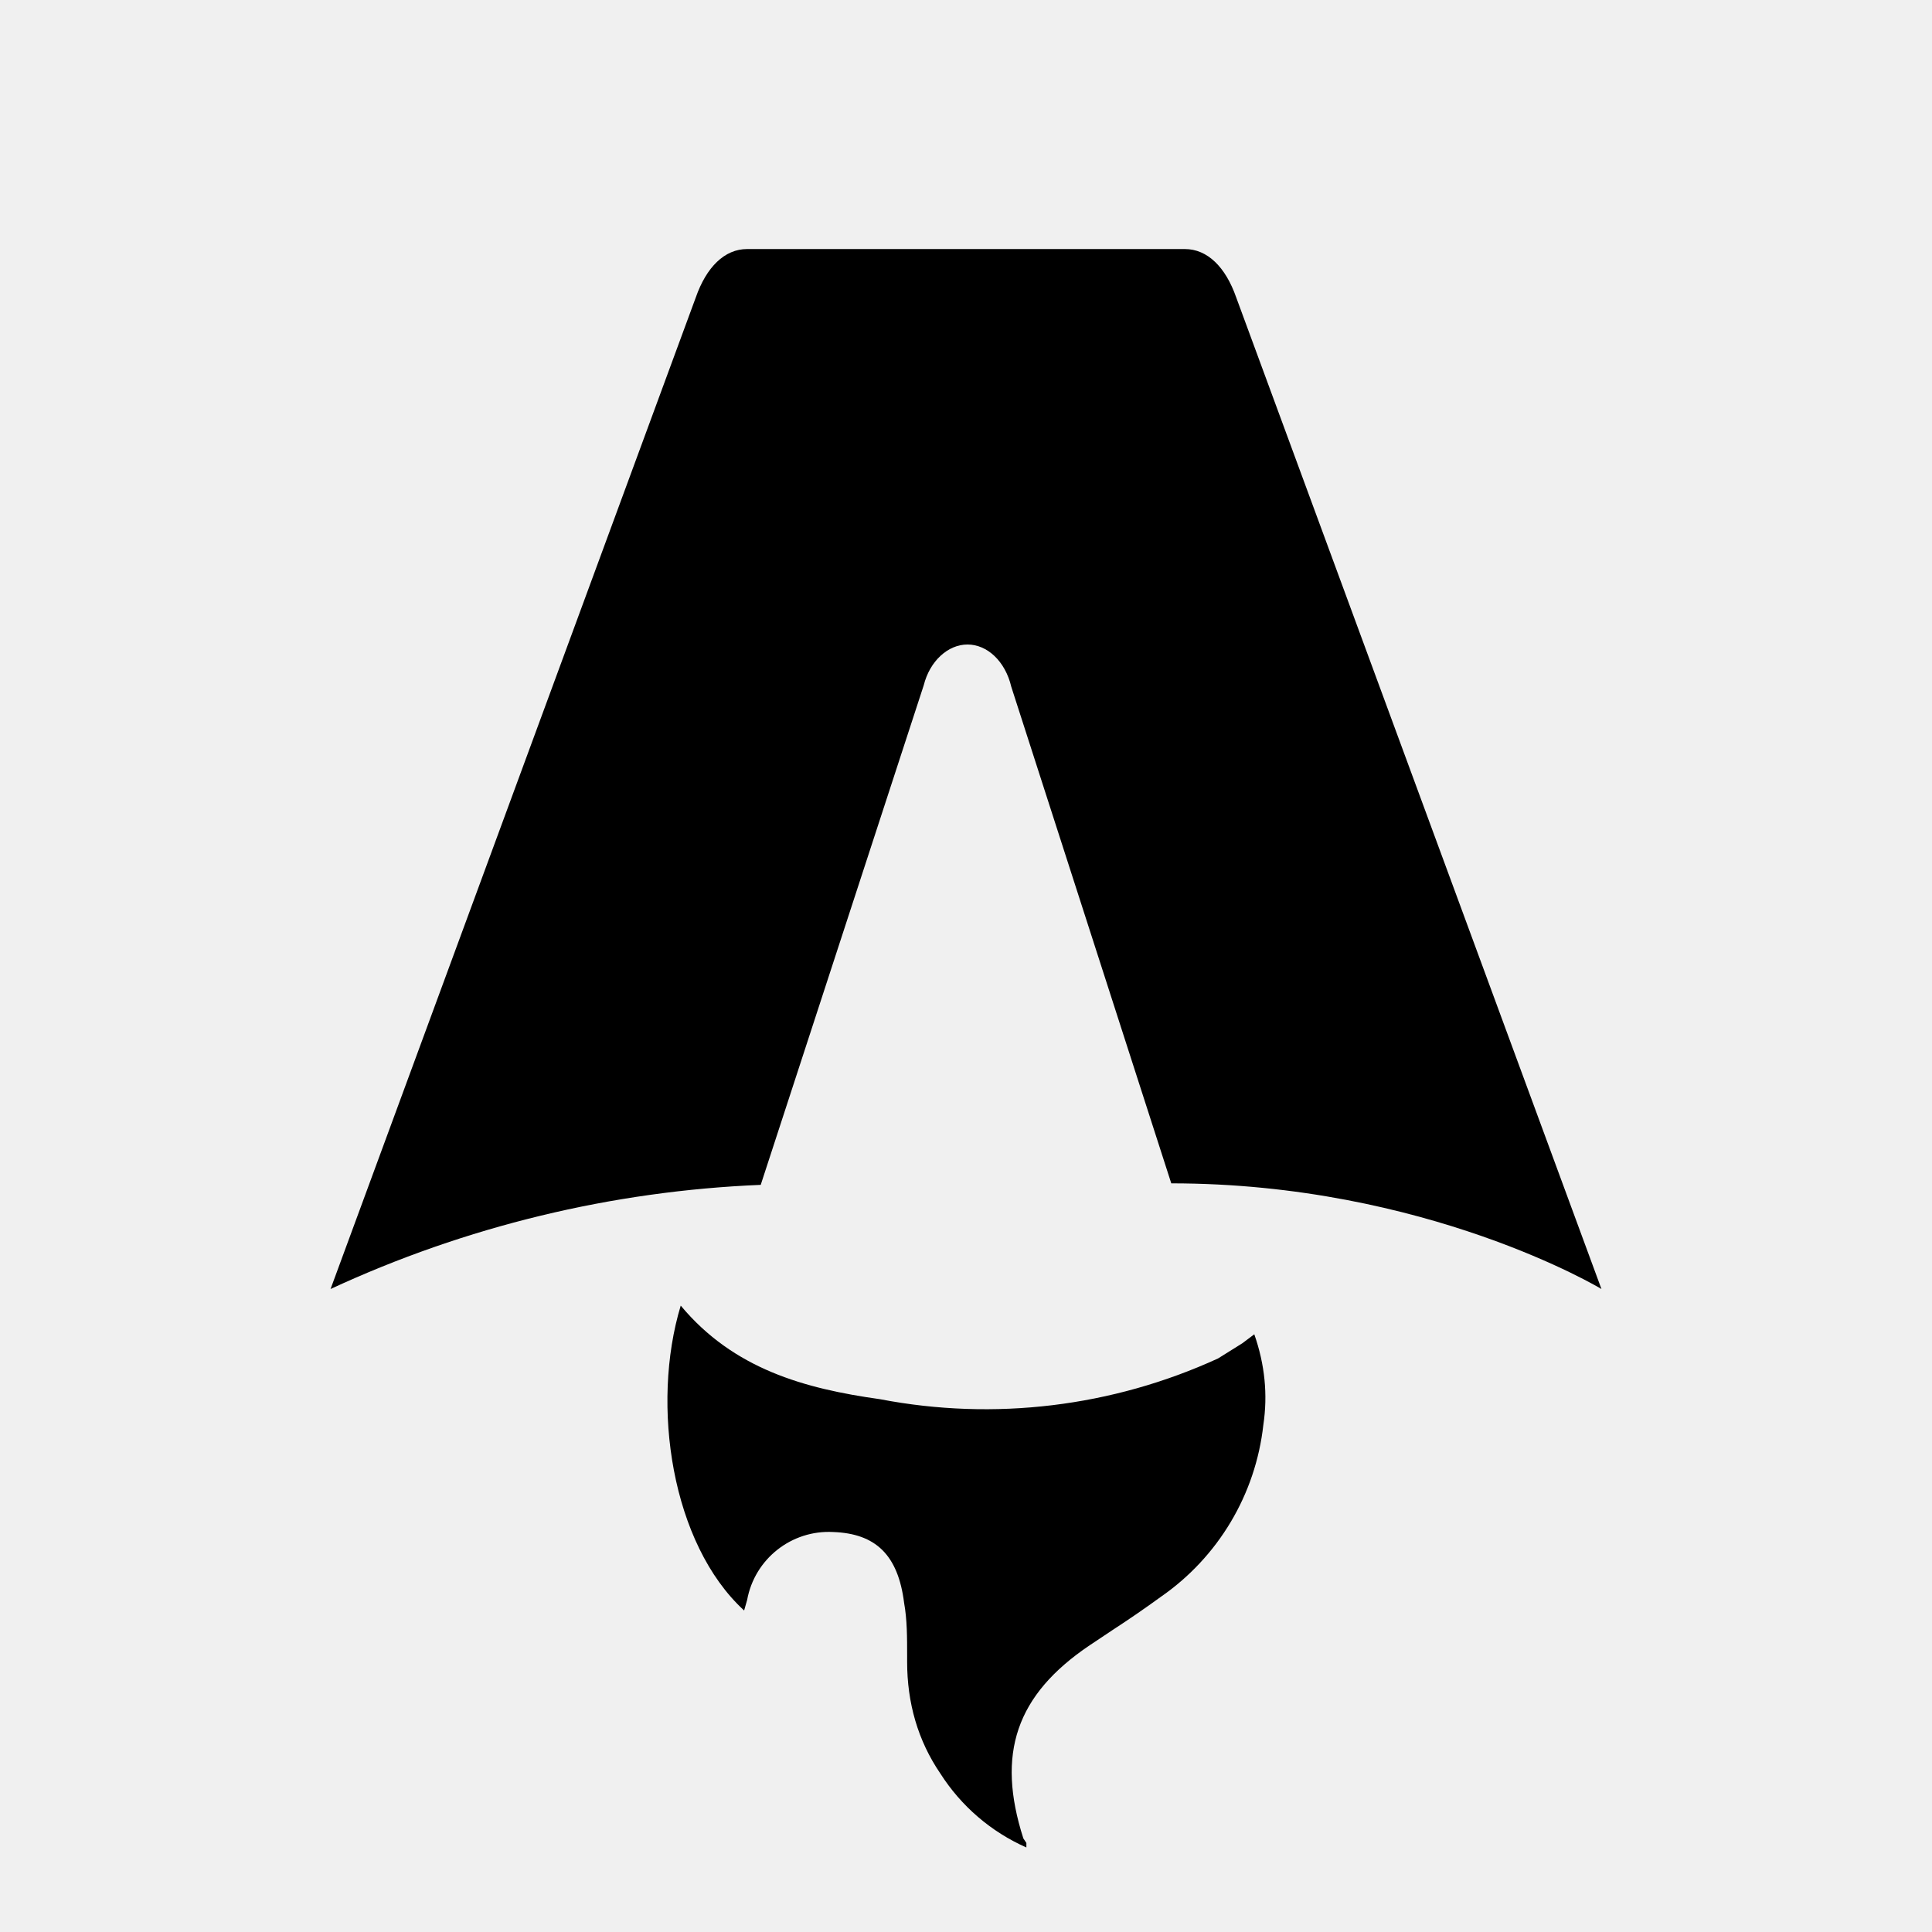
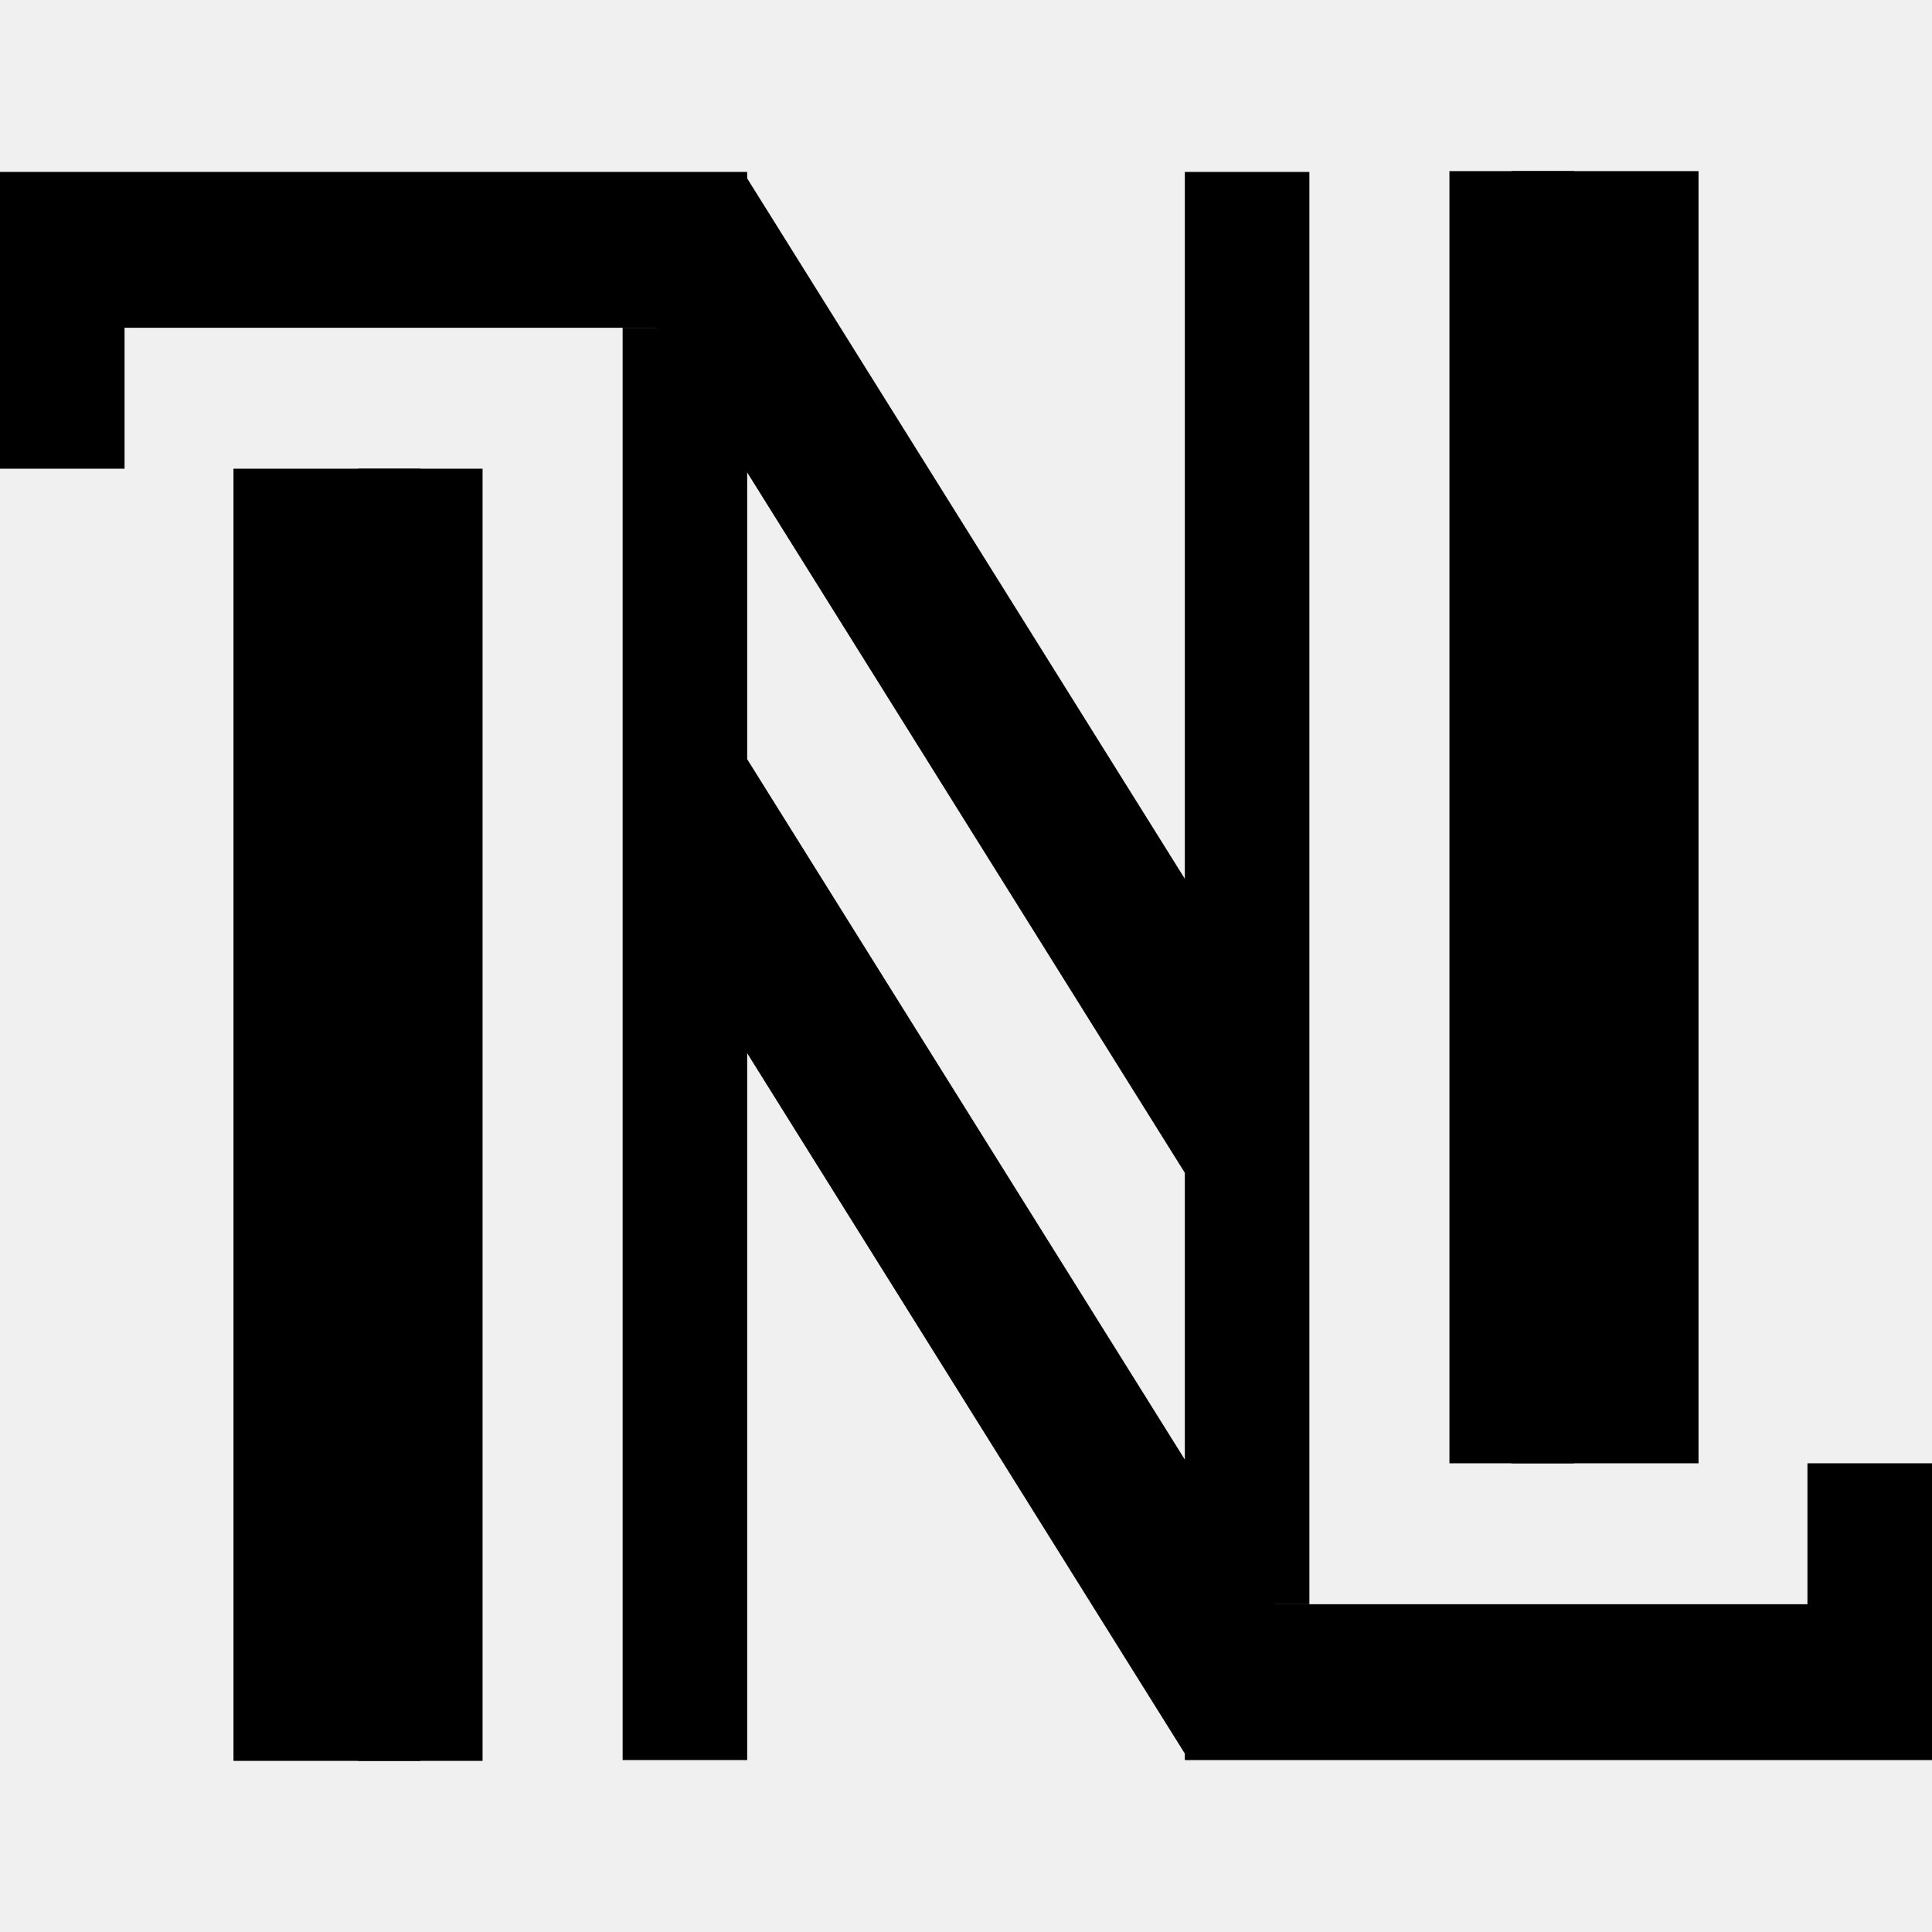
- <svg xmlns="http://www.w3.org/2000/svg" fill="none" viewBox="0 0 128 128">
-   <path d="M50.4 78.5a75.1 75.1 0 0 0-28.5 6.9l24.2-65.7c.7-2 1.9-3.2 3.4-3.2h29c1.5 0 2.7 1.2 3.4 3.2l24.2 65.7s-11.6-7-28.5-7L67 45.5c-.4-1.7-1.6-2.8-2.9-2.8-1.3 0-2.5 1.1-2.9 2.7L50.4 78.5Zm-1.1 28.2Zm-4.2-20.2c-2 6.6-.6 15.8 4.2 20.2a17.5 17.5 0 0 1 .2-.7 5.5 5.5 0 0 1 5.7-4.5c2.8.1 4.3 1.5 4.7 4.7.2 1.1.2 2.3.2 3.5v.4c0 2.7.7 5.2 2.2 7.4a13 13 0 0 0 5.7 4.9v-.3l-.2-.3c-1.8-5.6-.5-9.5 4.4-12.8l1.5-1a73 73 0 0 0 3.2-2.2 16 16 0 0 0 6.8-11.4c.3-2 .1-4-.6-6l-.8.6-1.6 1a37 37 0 0 1-22.4 2.7c-5-.7-9.7-2-13.2-6.2Z" />
+ <svg xmlns="http://www.w3.org/2000/svg" xml:space="preserve" fill-rule="evenodd" stroke-linejoin="round" stroke-miterlimit="2" clip-rule="evenodd" viewBox="0 0 500 500">
+   <path fill="#000" d="M60.423 121.299h48.349v334.415H60.423z" />
+   <path fill="#000" d="M92.656 121.299h32.233v334.415H92.656z" />
+   <path fill="#000" d="M0 64.662h32.233V121.3H0z" />
+   <path fill="#000" d="M0 44.498h193.369v40.327H0V44.498ZM193.369 196.475l137.906 220.696-6.362 27.559-17.239 10.772-137.906-220.696 6.363-27.559 17.238-10.772Z" />
+   <path fill="#000" d="M161.137 84.825h32.233v370.677h-32.233z" />
+   <path fill="#000" d="M391.228 44.286h48.349v334.415h-48.349z" />
+   <path fill="#000" d="M375.112 44.286h32.233v334.415h-32.233z" />
+   <path fill="#000" d="M467.767 378.701H500v56.638h-32.233z" />
+   <path fill="#000" d="M500 455.502H306.631v-40.327H500v40.327ZM306.631 303.525 168.725 82.829l6.362-27.559 17.239-10.772 137.906 220.696-6.363 27.559-17.238 10.772Z" />
+   <path fill="#000" d="M306.631 44.498h32.233v370.677h-32.233z" />
  <style>
-         path { fill: #000; }
-         @media (prefers-color-scheme: dark) {
-             path { fill: #FFF; }
-         }
-     </style>
+     @media (prefers-color-scheme:dark){:root{filter:invert(100%)}}
+   </style>
</svg>
